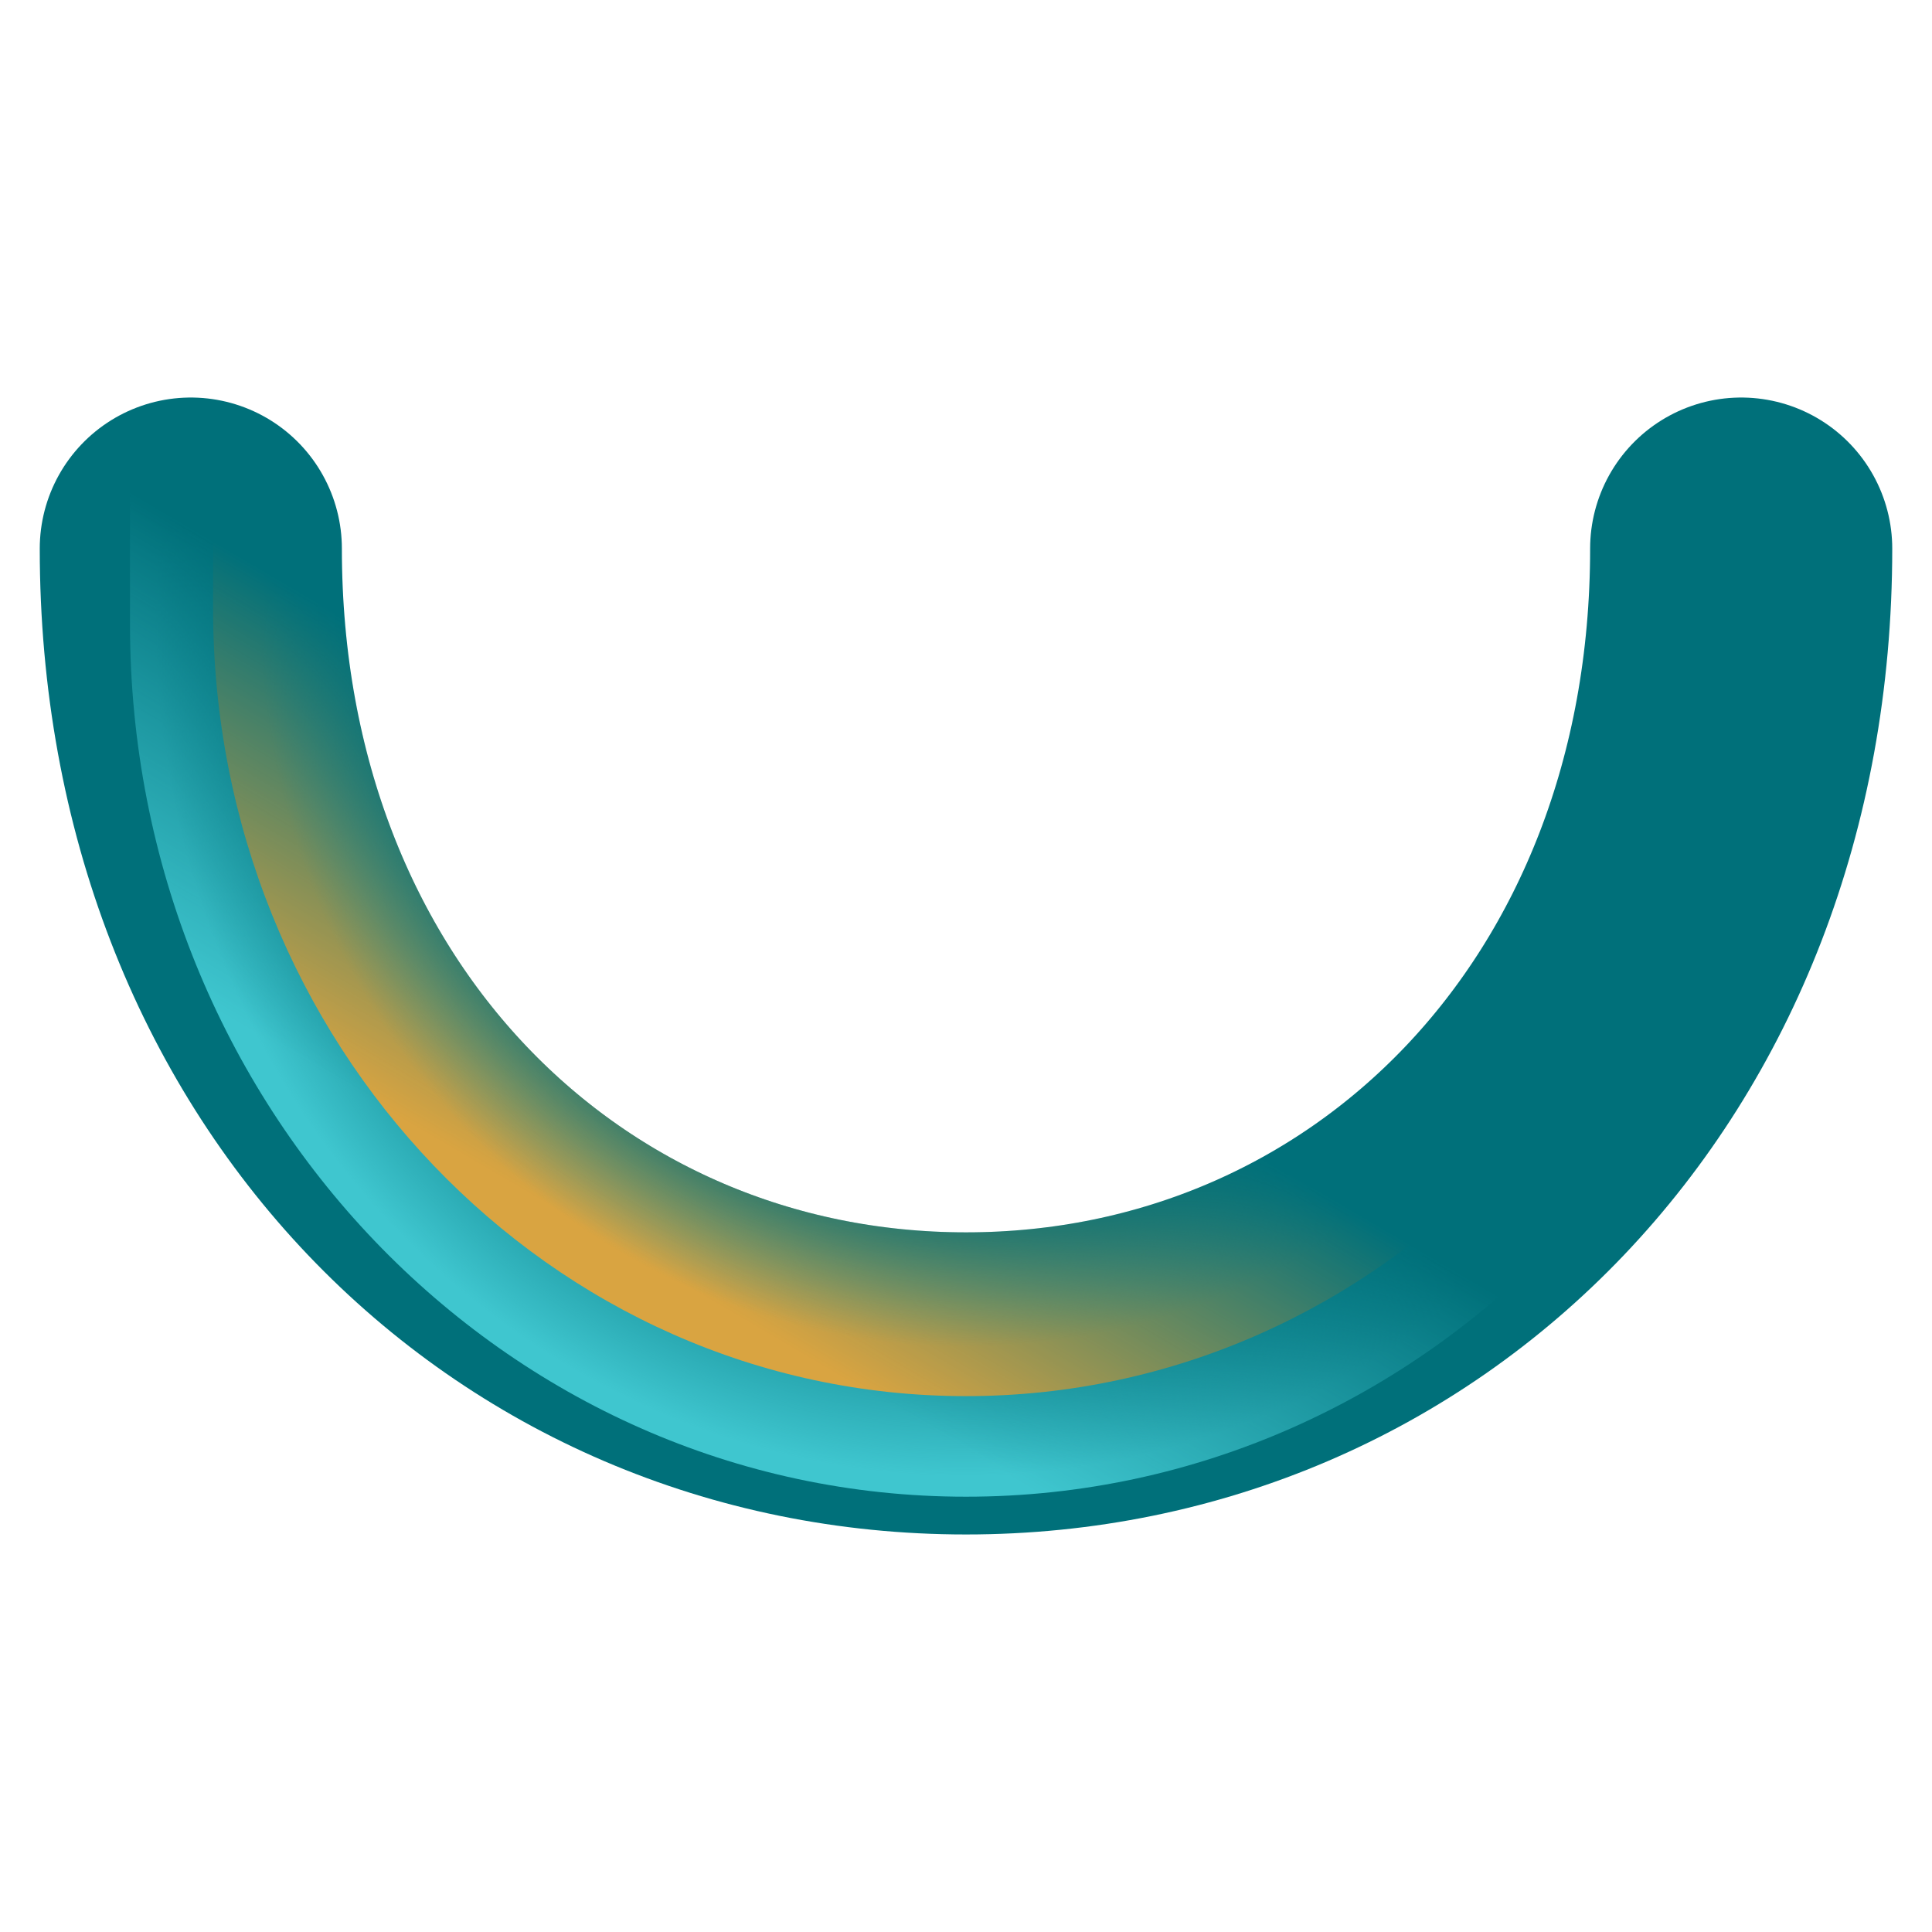
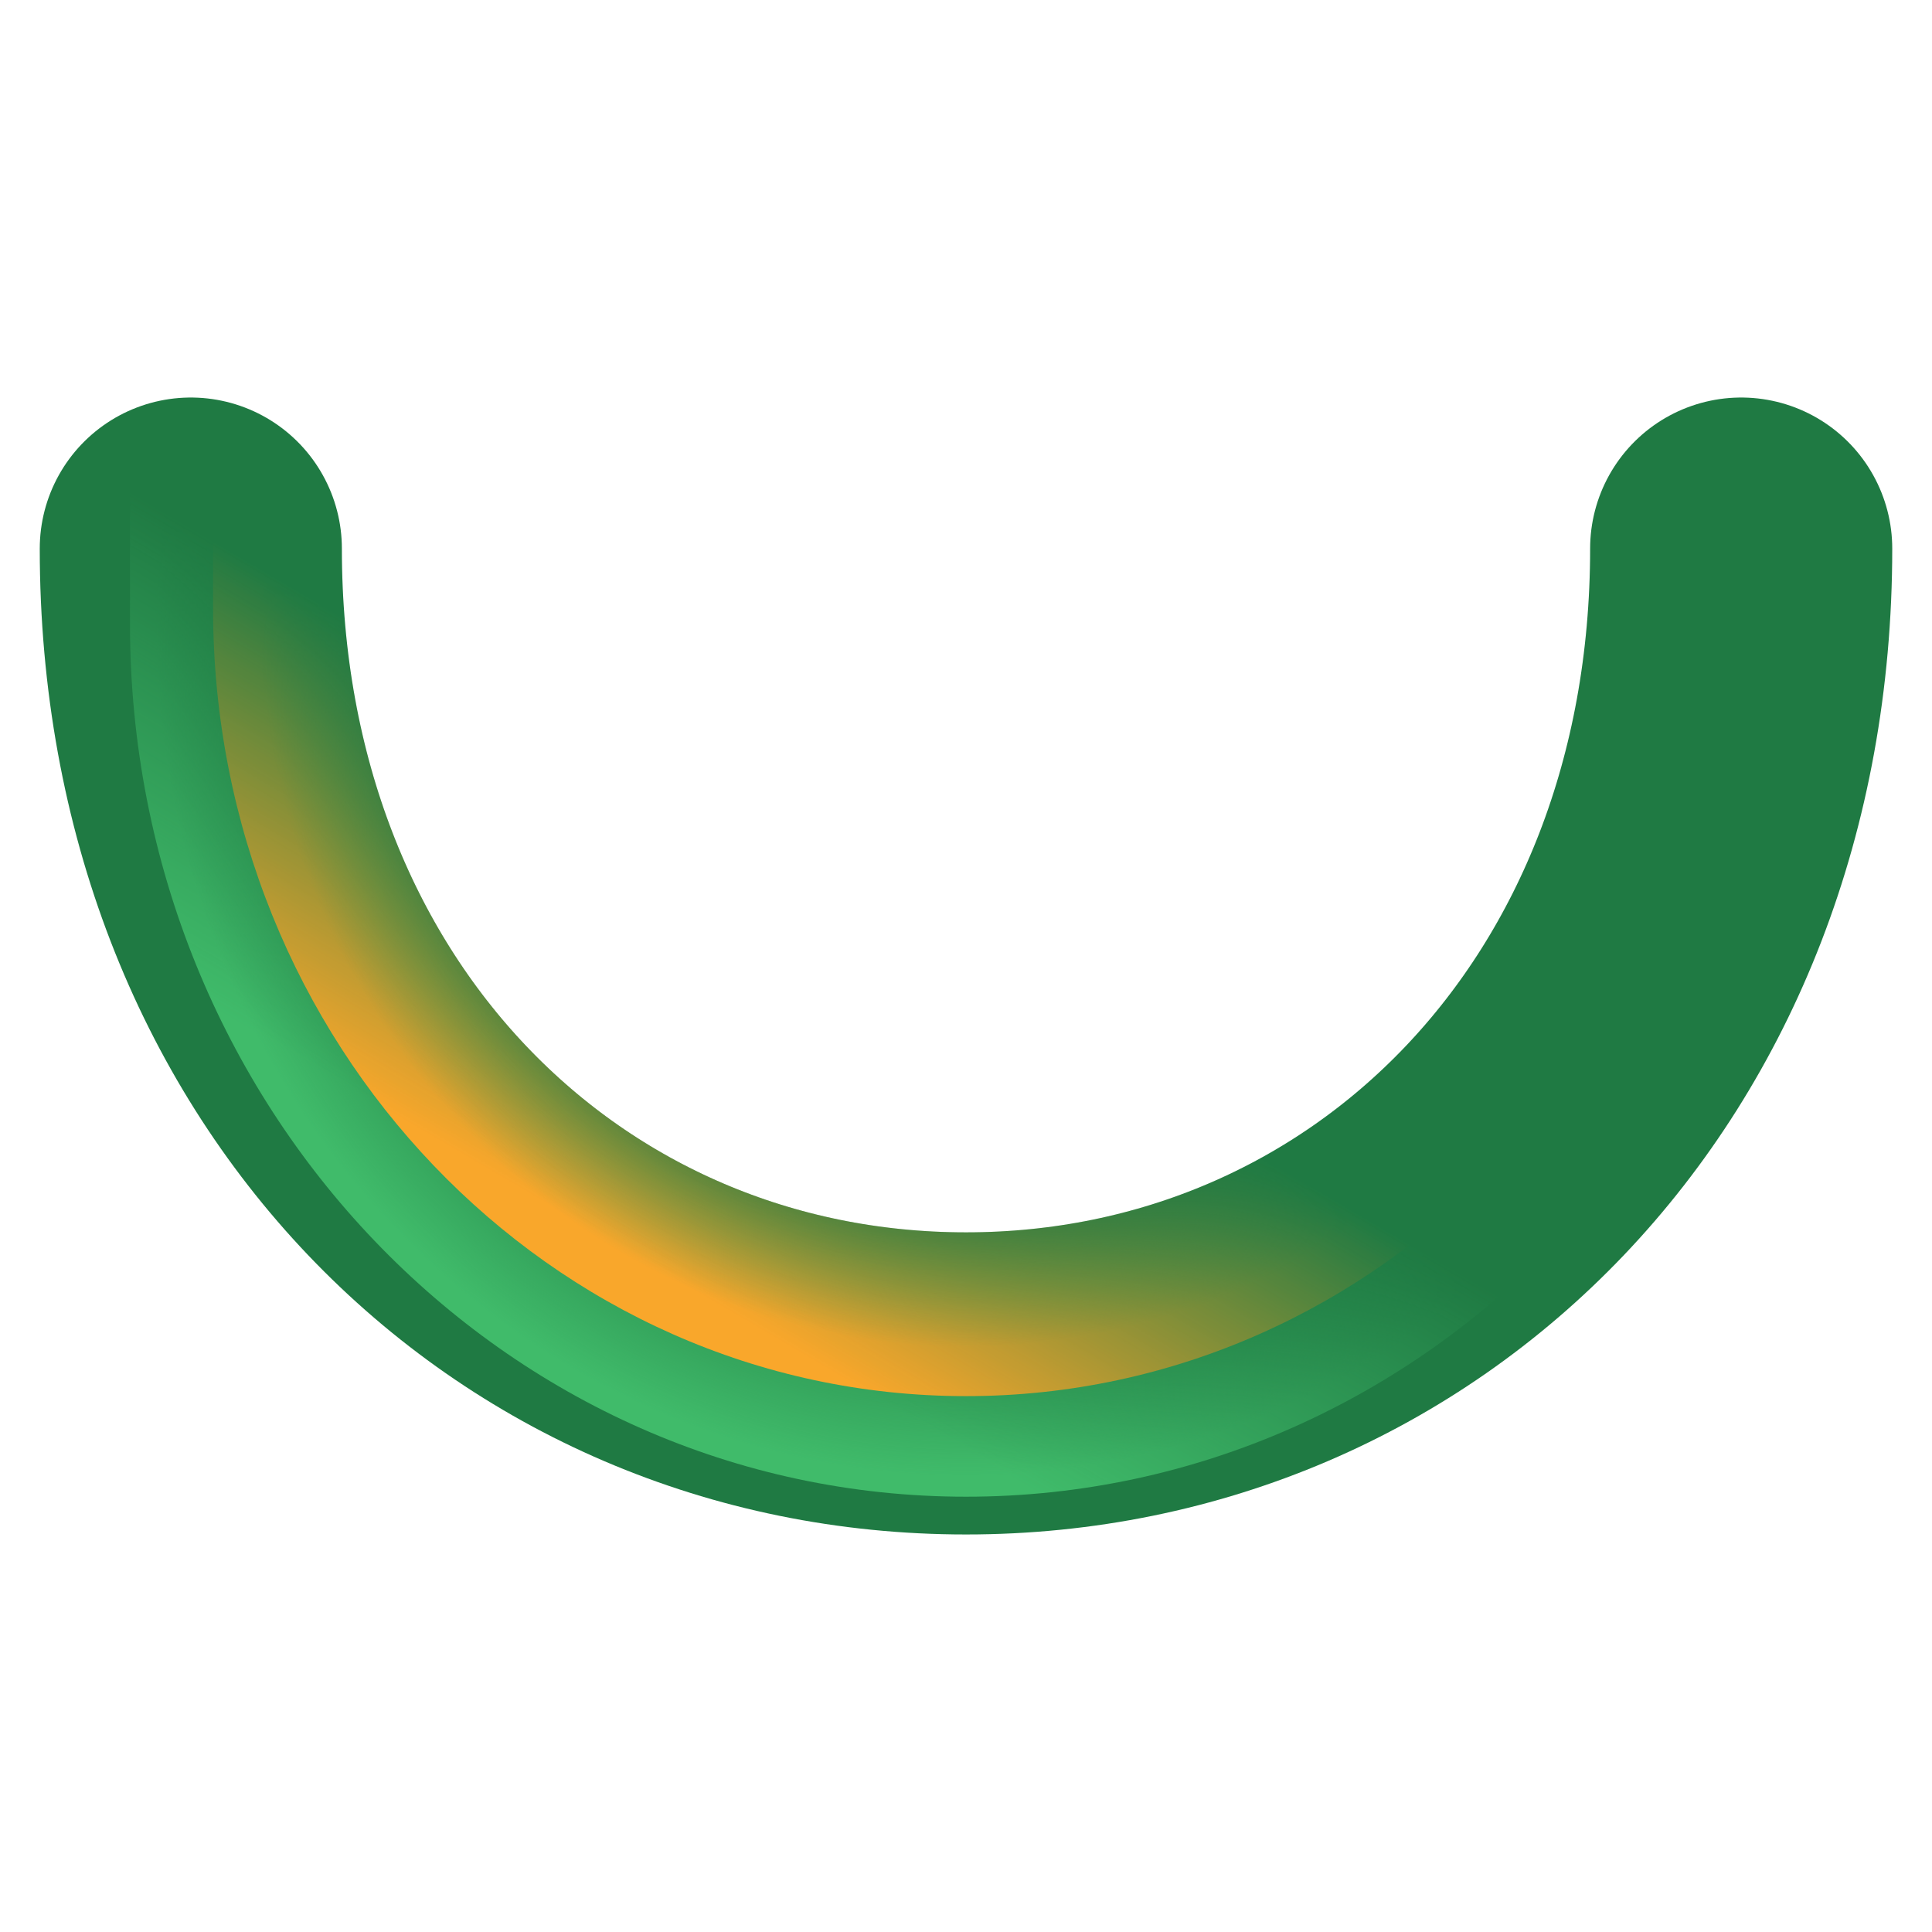
<svg xmlns="http://www.w3.org/2000/svg" viewBox="7.7 10.2 48.6 48.6" role="img" aria-label="Yusr">
  <style>.d{display:none}@media (prefers-color-scheme:dark){.l{display:none}.d{display:inline}}</style>
  <g class="l">
-     <path d="M12.5 24c0 12.4 8.7 21 19.5 21s19.5-8.6 19.5-21" fill="none" stroke="#00707A" stroke-width="7.6" stroke-linecap="round" />
+     <path d="M12.5 24c0 12.4 8.7 21 19.5 21s19.5-8.6 19.5-21" fill="none" stroke="#1F7A43" stroke-width="7.6" stroke-linecap="round" />
    <defs>
      <radialGradient id="yusr-fl-shine-b0" gradientUnits="userSpaceOnUse" cx="0" cy="0" r="1" gradientTransform="translate(32 25.9) scale(21.03 21.95)">
-         <stop offset="0.705" stop-color="#3FC6CF" stop-opacity="0" />
-         <stop offset="0.976" stop-color="#3FC6CF" stop-opacity="1" />
+         <stop offset="0.705" stop-color="#40BB6A" stop-opacity="0" />
+         <stop offset="0.976" stop-color="#40BB6A" stop-opacity="1" />
      </radialGradient>
      <radialGradient id="yusr-fl-shine-b1" gradientUnits="userSpaceOnUse" cx="0" cy="0" r="1" gradientTransform="translate(32 25.51) scale(18.94 19.81)">
-         <stop offset="0.77" stop-color="#D9A441" stop-opacity="0" />
-         <stop offset="0.77" stop-color="#D9A441" stop-opacity="0.28" />
-         <stop offset="0.935" stop-color="#D9A441" stop-opacity="1" />
+         <stop offset="0.77" stop-color="#F9A72B" stop-opacity="0" />
+         <stop offset="0.77" stop-color="#F9A72B" stop-opacity="0.28" />
+         <stop offset="0.935" stop-color="#F9A72B" stop-opacity="1" />
      </radialGradient>
      <linearGradient id="yusr-fl-shine-f" gradientUnits="userSpaceOnUse" x1="28.25" y1="44.48" x2="33.38" y2="35.75">
        <stop offset="0" stop-color="#fff" />
        <stop offset="1" stop-color="#000" />
      </linearGradient>
      <mask id="yusr-fl-shine-m" maskUnits="userSpaceOnUse" x="0" y="0" width="64" height="64">
        <path d="M12.5 24c0 12.4 8.7 21 19.5 21s19.5-8.6 19.5-21" fill="none" stroke="url(#yusr-fl-shine-f)" stroke-width="7.6" stroke-linecap="round" />
      </mask>
    </defs>
    <g mask="url(#yusr-fl-shine-m)">
      <path d="M10.97 22.5L10.97 25.9A21.03 21.95 0 0 0 53.03 25.9L53.03 22.5Z" fill="url(#yusr-fl-shine-b0)" />
      <path d="M13.06 22.5L13.06 25.51A18.94 19.81 0 0 0 50.94 25.51L50.94 22.5Z" fill="url(#yusr-fl-shine-b1)" />
    </g>
  </g>
  <g class="d">
-     <path d="M12.5 24c0 12.4 8.7 21 19.5 21s19.5-8.6 19.5-21" fill="none" stroke="#3FC6CF" stroke-width="7.6" stroke-linecap="round" />
+     <path d="M12.5 24c0 12.4 8.7 21 19.5 21s19.5-8.6 19.5-21" fill="none" stroke="#40BB6A" stroke-width="7.6" stroke-linecap="round" />
    <defs>
      <radialGradient id="yusr-fd-shine-b0" gradientUnits="userSpaceOnUse" cx="0" cy="0" r="1" gradientTransform="translate(32 25.9) scale(21.03 21.95)">
-         <stop offset="0.705" stop-color="#C5EEF1" stop-opacity="0" />
-         <stop offset="0.976" stop-color="#C5EEF1" stop-opacity="1" />
+         <stop offset="0.705" stop-color="#C6EBD2" stop-opacity="0" />
+         <stop offset="0.976" stop-color="#C6EBD2" stop-opacity="1" />
      </radialGradient>
      <radialGradient id="yusr-fd-shine-b1" gradientUnits="userSpaceOnUse" cx="0" cy="0" r="1" gradientTransform="translate(32 25.51) scale(18.94 19.81)">
-         <stop offset="0.77" stop-color="#E7BE6A" stop-opacity="0" />
-         <stop offset="0.77" stop-color="#E7BE6A" stop-opacity="0.28" />
-         <stop offset="0.935" stop-color="#E7BE6A" stop-opacity="1" />
+         <stop offset="0.77" stop-color="#F9A72B" stop-opacity="0" />
+         <stop offset="0.77" stop-color="#F9A72B" stop-opacity="0.28" />
+         <stop offset="0.935" stop-color="#F9A72B" stop-opacity="1" />
      </radialGradient>
      <linearGradient id="yusr-fd-shine-f" gradientUnits="userSpaceOnUse" x1="28.25" y1="44.48" x2="33.38" y2="35.75">
        <stop offset="0" stop-color="#fff" />
        <stop offset="1" stop-color="#000" />
      </linearGradient>
      <mask id="yusr-fd-shine-m" maskUnits="userSpaceOnUse" x="0" y="0" width="64" height="64">
        <path d="M12.5 24c0 12.4 8.7 21 19.5 21s19.5-8.6 19.5-21" fill="none" stroke="url(#yusr-fd-shine-f)" stroke-width="7.6" stroke-linecap="round" />
      </mask>
    </defs>
    <g mask="url(#yusr-fd-shine-m)">
      <path d="M10.97 22.5L10.97 25.9A21.03 21.95 0 0 0 53.03 25.9L53.03 22.5Z" fill="url(#yusr-fd-shine-b0)" />
      <path d="M13.06 22.5L13.06 25.51A18.94 19.81 0 0 0 50.94 25.51L50.94 22.5Z" fill="url(#yusr-fd-shine-b1)" />
    </g>
  </g>
</svg>
